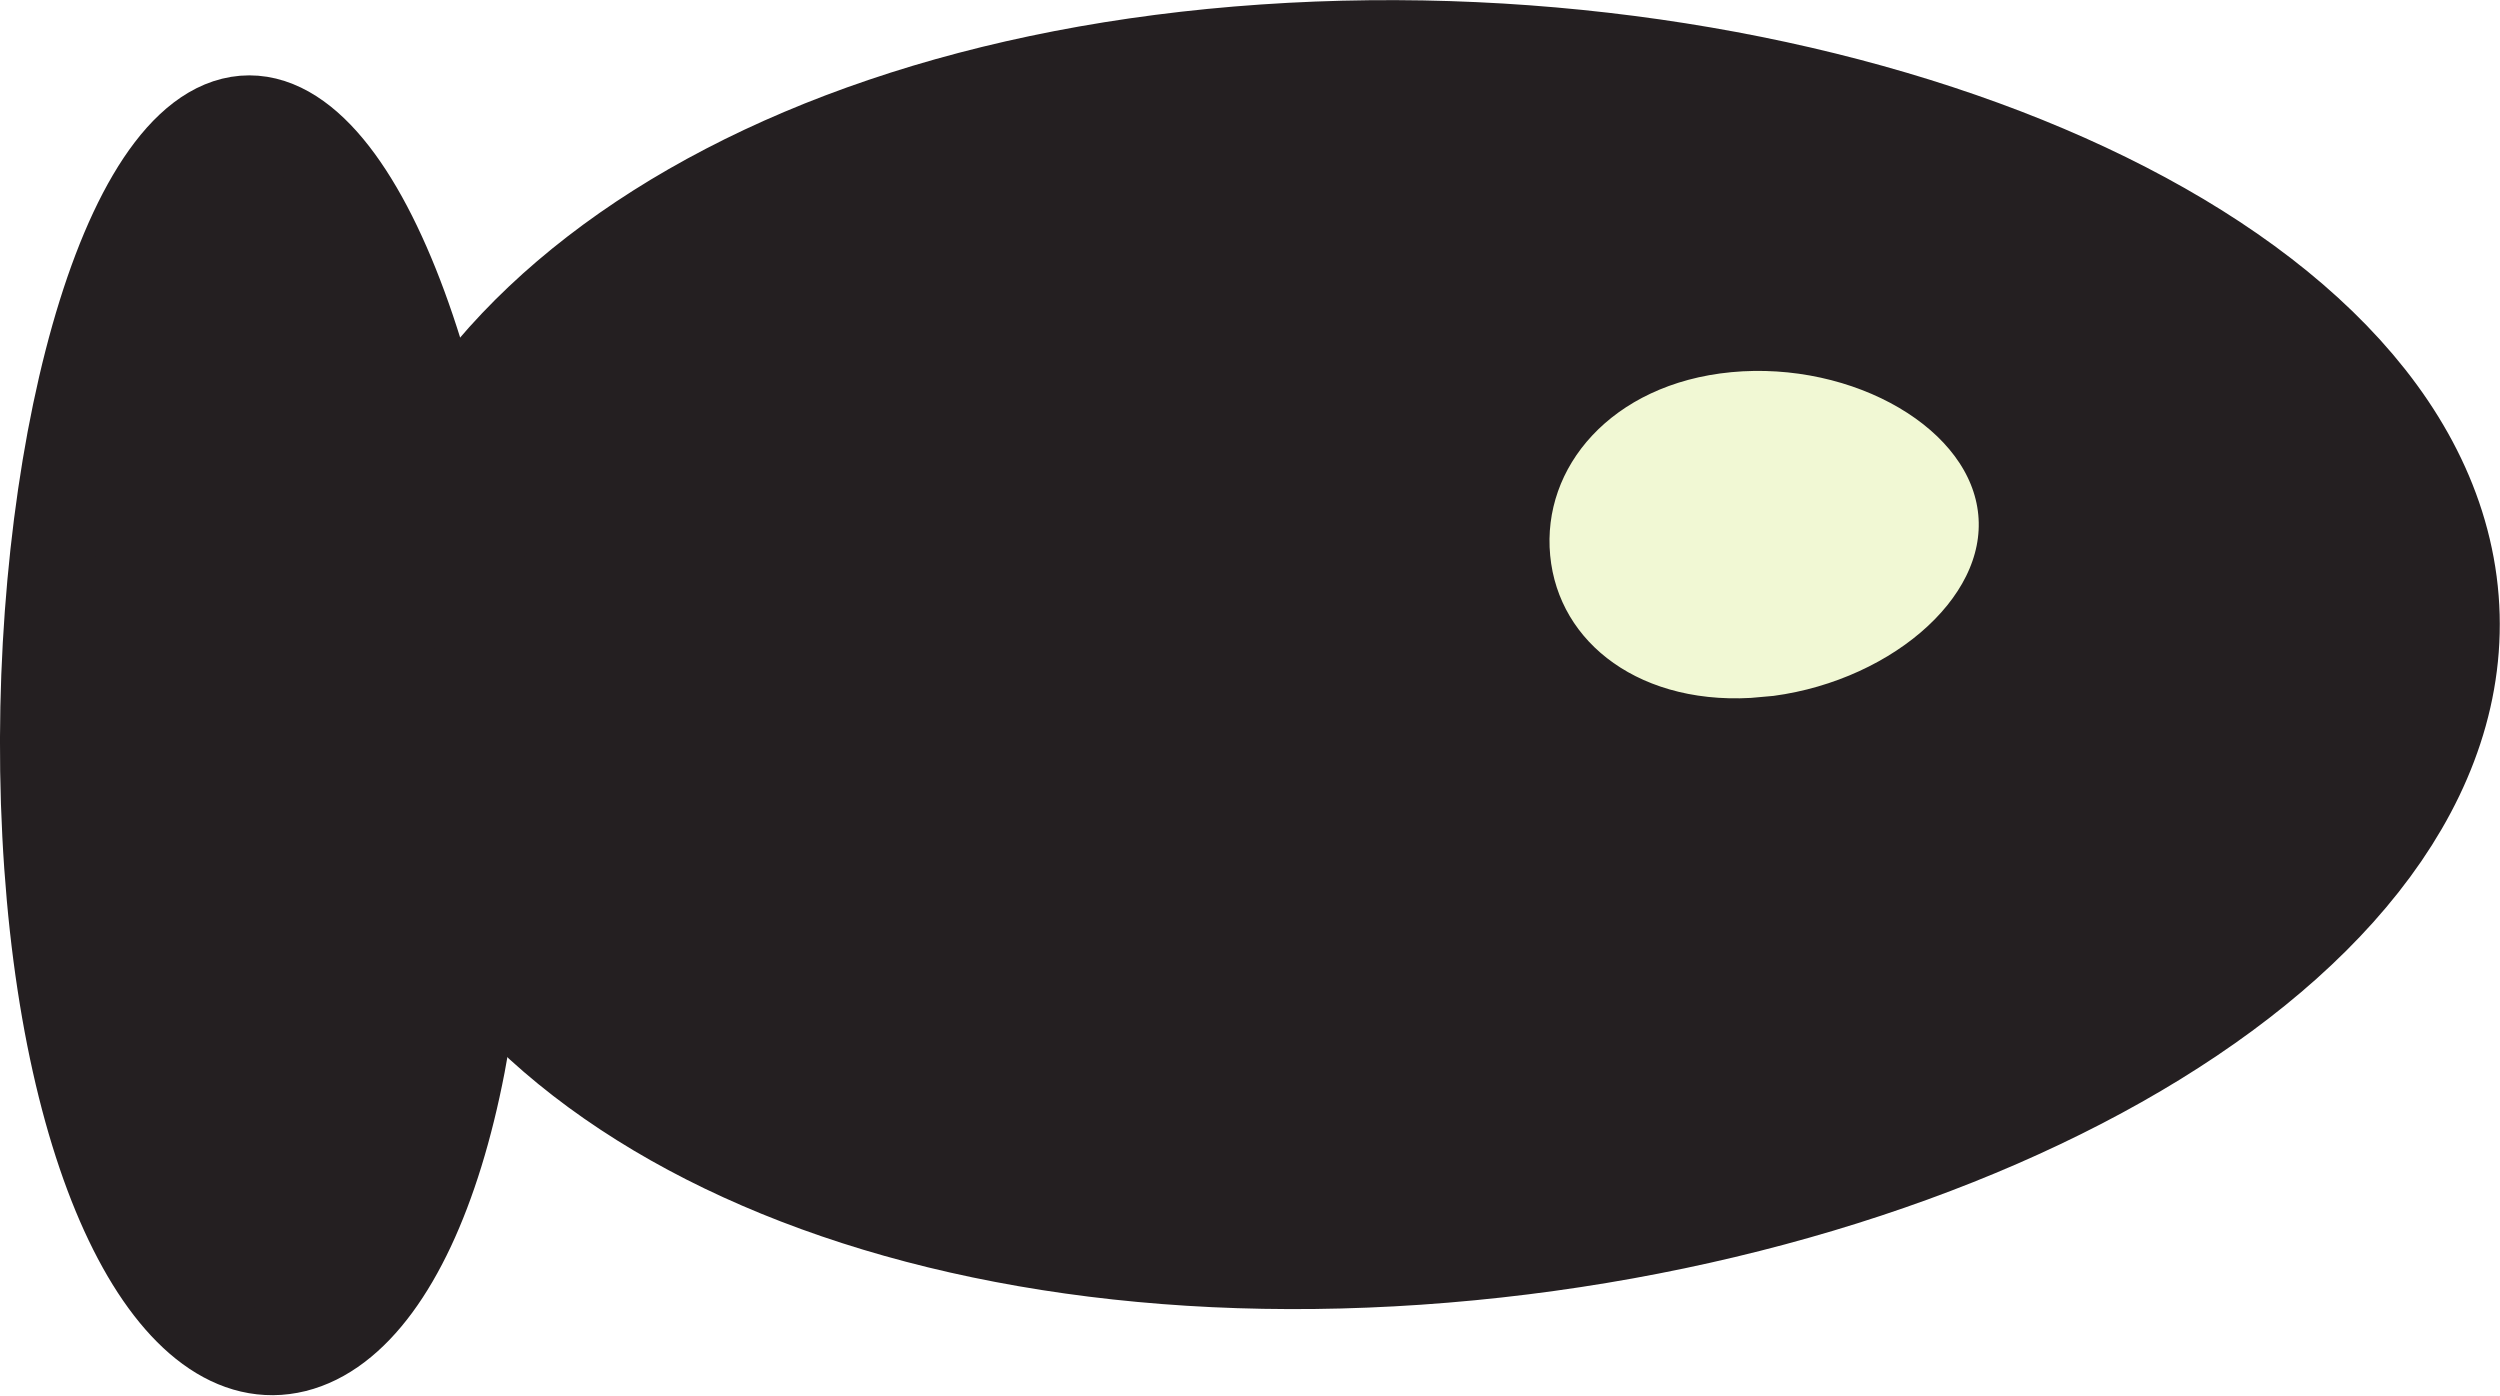
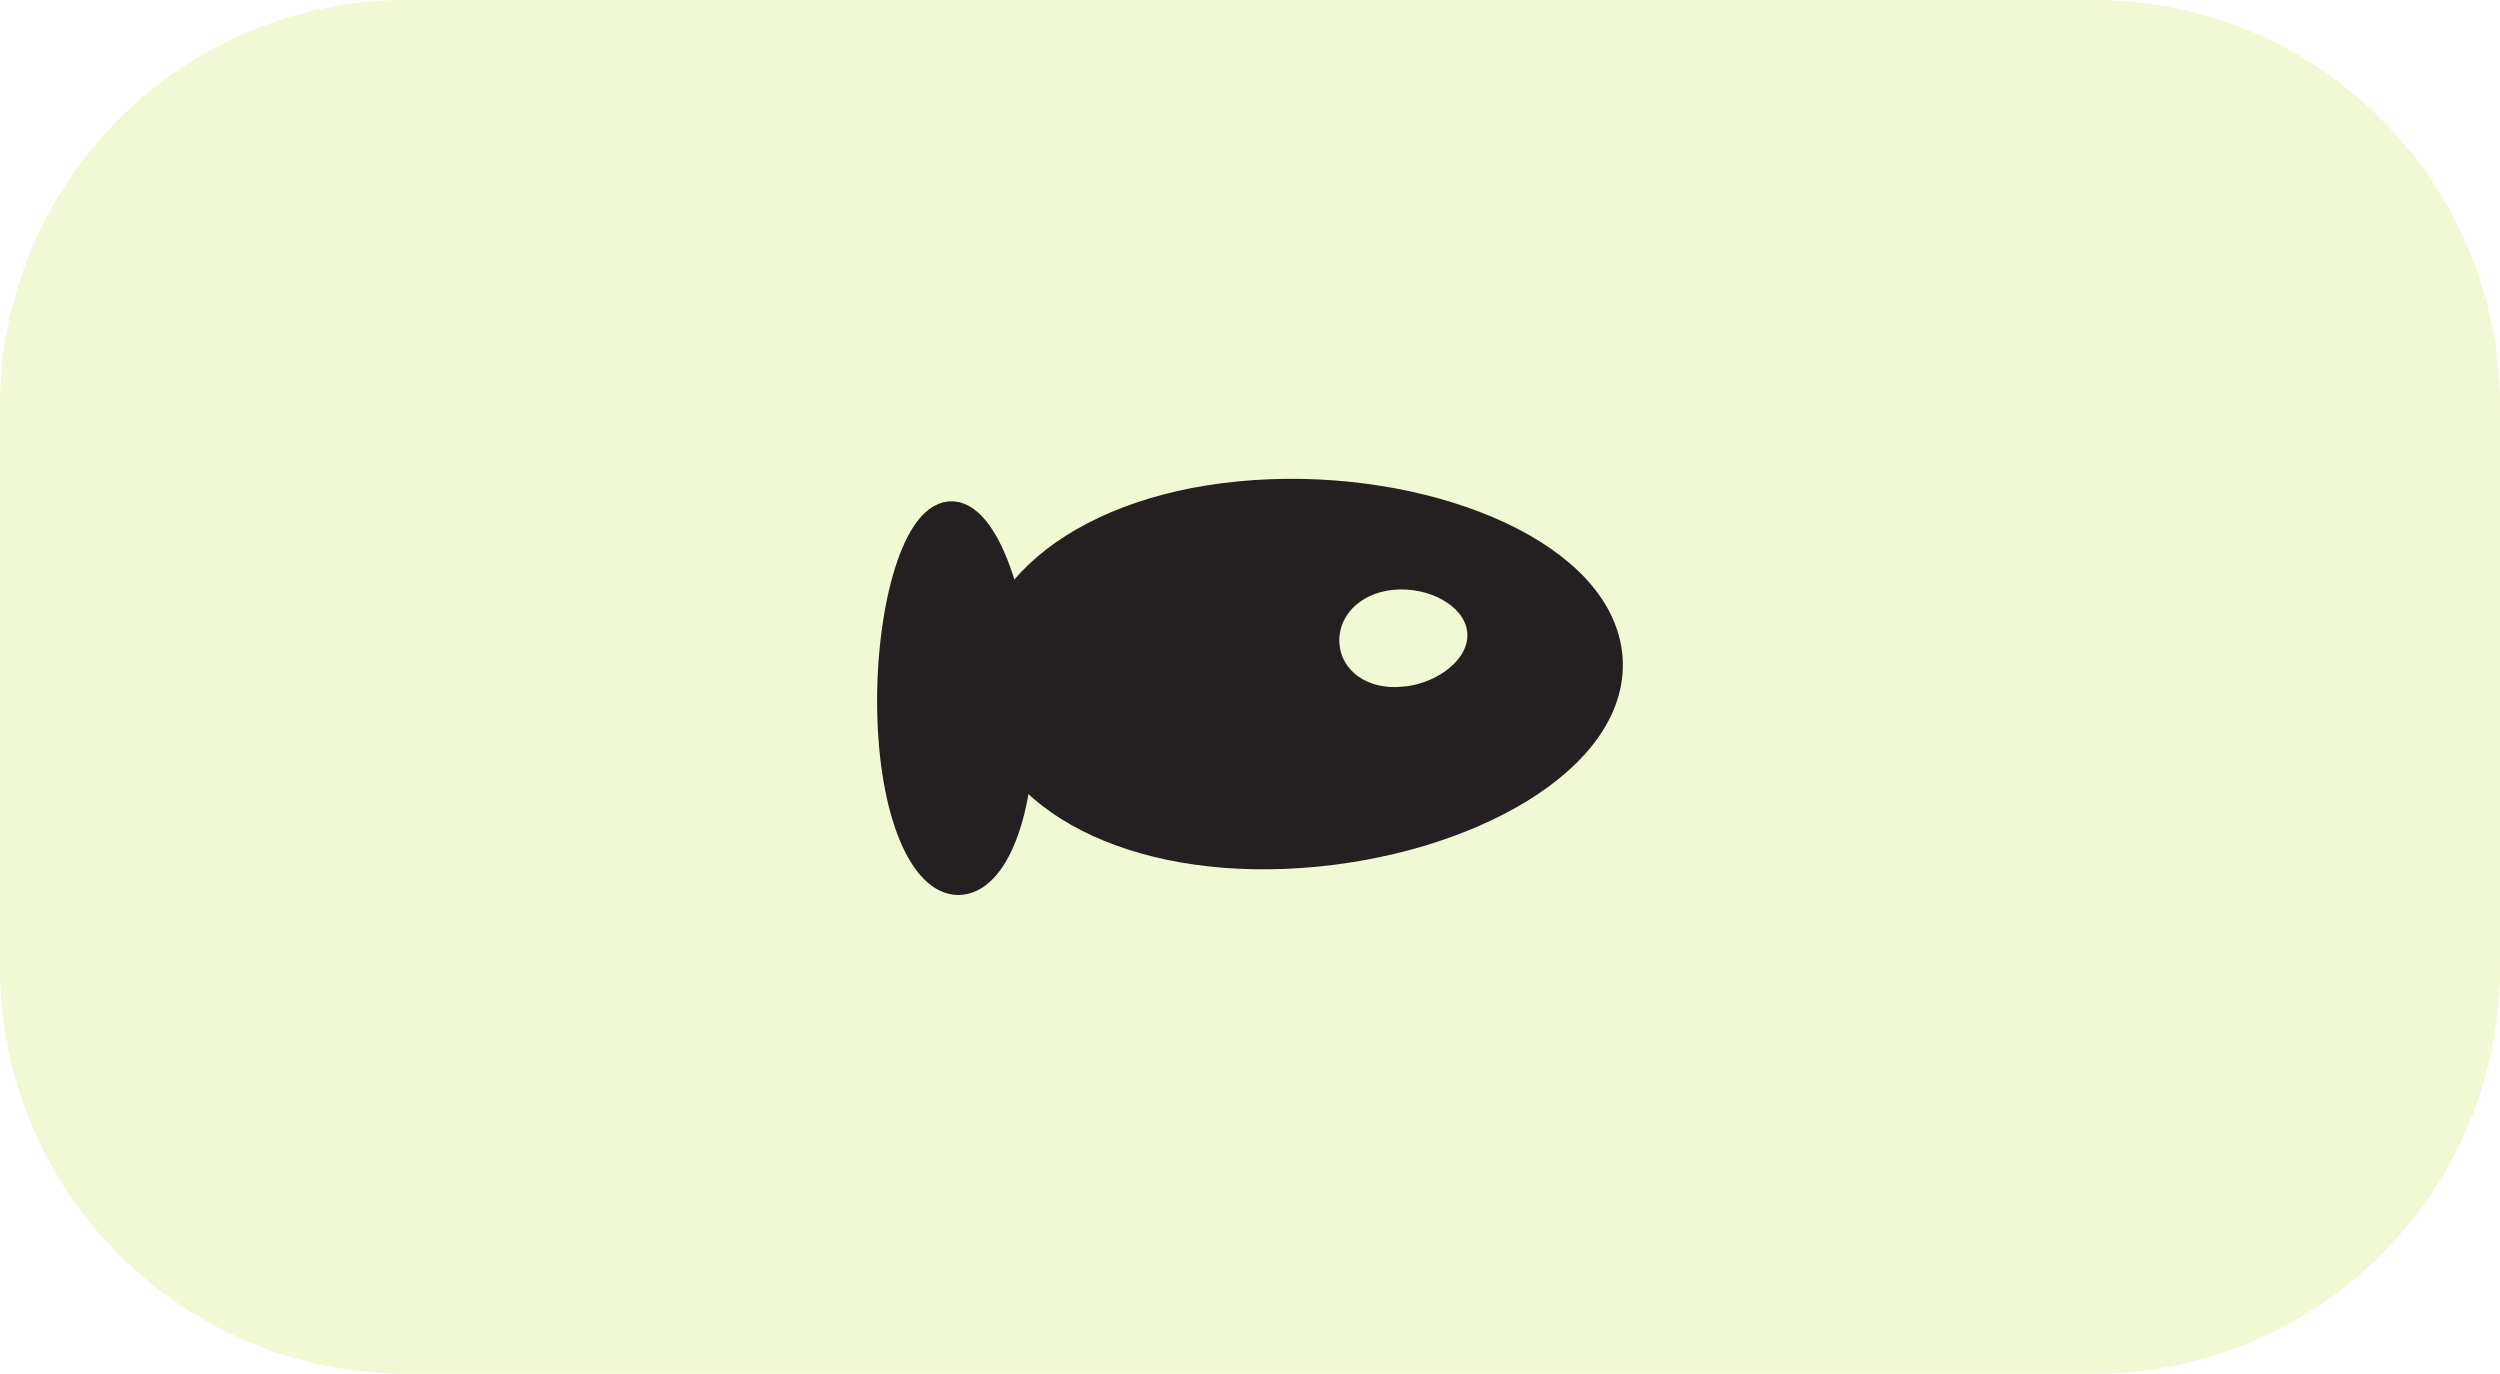
- <svg xmlns="http://www.w3.org/2000/svg" width="19.181mm" height="10.703mm" viewBox="0 0 19.181 10.703" version="1.1" id="svg1">
+ <svg xmlns="http://www.w3.org/2000/svg" width="64.295mm" height="35.329mm" viewBox="0 0 64.295 35.329" version="1.1" id="svg1">
  <defs id="defs1" />
-   <g id="layer1" transform="translate(-429.2196,-709.0877)">
-     <path id="path113" style="fill:#241f21;fill-opacity:1;fill-rule:evenodd;stroke:#241f21;stroke-width:1.329;stroke-linecap:round;stroke-miterlimit:11.6;stroke-dasharray:none;stroke-opacity:1;paint-order:fill markers stroke" d="m 440.078,718.435 c -4.223,0.289 -7.339,-1.401 -7.654,-3.79 -0.314,-2.389 2.293,-4.571 6.516,-4.86 4.223,-0.289 8.462,1.423 8.776,3.812 0.314,2.389 -3.416,4.549 -7.639,4.838 z" />
-     <path id="path114" style="fill:#f1f8d4;fill-opacity:1;fill-rule:evenodd;stroke:#241f21;stroke-width:0.374;stroke-linecap:round;stroke-miterlimit:11.6;stroke-dasharray:none;stroke-opacity:1;paint-order:fill markers stroke" d="m 442.757,714.622 c -1.01,0.096 -1.755,-0.464 -1.83,-1.255 -0.075,-0.791 0.548,-1.514 1.558,-1.61 1.01,-0.096 2.024,0.471 2.099,1.263 0.075,0.791 -0.817,1.507 -1.827,1.603 z" />
-     <path id="path115" style="fill:#241f21;fill-opacity:1;fill-rule:evenodd;stroke:#241f21;stroke-width:0.652;stroke-linecap:round;stroke-miterlimit:11.6;stroke-dasharray:none;stroke-opacity:1;paint-order:fill markers stroke" d="m 432.922,714.656 c 0.134,2.606 -0.509,4.558 -1.436,4.788 -0.928,0.23 -1.789,-1.348 -1.923,-3.954 -0.134,-2.606 0.512,-5.252 1.439,-5.482 0.928,-0.23 1.786,2.043 1.92,4.649 z" />
+   <g id="layer1" transform="translate(-375.2146,-696.5631)">
+     <rect style="fill:#f1f8d4;fill-opacity:1;stroke:none;stroke-width:9.095;stroke-linecap:round;stroke-miterlimit:11.6;stroke-dasharray:none;stroke-opacity:1" id="rect154" width="64.295" height="35.329" x="375.215" y="696.563" rx="10.447" />
+     <g id="g159" transform="translate(5.593649,-0.211226)">
+       <path id="path113" style="fill:#241f21;fill-opacity:1;fill-rule:evenodd;stroke:#241f21;stroke-width:1.329;stroke-linecap:round;stroke-miterlimit:11.6;stroke-dasharray:none;stroke-opacity:1;paint-order:fill markers stroke" d="m 403.037,718.435 c -4.223,0.289 -7.339,-1.401 -7.654,-3.79 -0.314,-2.389 2.293,-4.571 6.516,-4.86 4.223,-0.289 8.462,1.423 8.776,3.812 0.314,2.389 -3.416,4.549 -7.639,4.838 z" />
+       <path id="path114" style="fill:#f1f8d4;fill-opacity:1;fill-rule:evenodd;stroke:#241f21;stroke-width:0.374;stroke-linecap:round;stroke-miterlimit:11.6;stroke-dasharray:none;stroke-opacity:1;paint-order:fill markers stroke" d="m 405.715,714.622 c -1.01,0.096 -1.755,-0.464 -1.83,-1.255 -0.075,-0.791 0.548,-1.514 1.558,-1.61 1.01,-0.096 2.024,0.471 2.099,1.263 0.075,0.791 -0.817,1.507 -1.827,1.603 z" />
+       <path id="path115" style="fill:#241f21;fill-opacity:1;fill-rule:evenodd;stroke:#241f21;stroke-width:0.652;stroke-linecap:round;stroke-miterlimit:11.6;stroke-dasharray:none;stroke-opacity:1;paint-order:fill markers stroke" d="m 395.881,714.656 c 0.134,2.606 -0.509,4.558 -1.436,4.788 -0.928,0.23 -1.789,-1.348 -1.923,-3.954 -0.134,-2.606 0.512,-5.252 1.439,-5.482 0.928,-0.23 1.786,2.043 1.92,4.649 z" />
+     </g>
  </g>
</svg>
